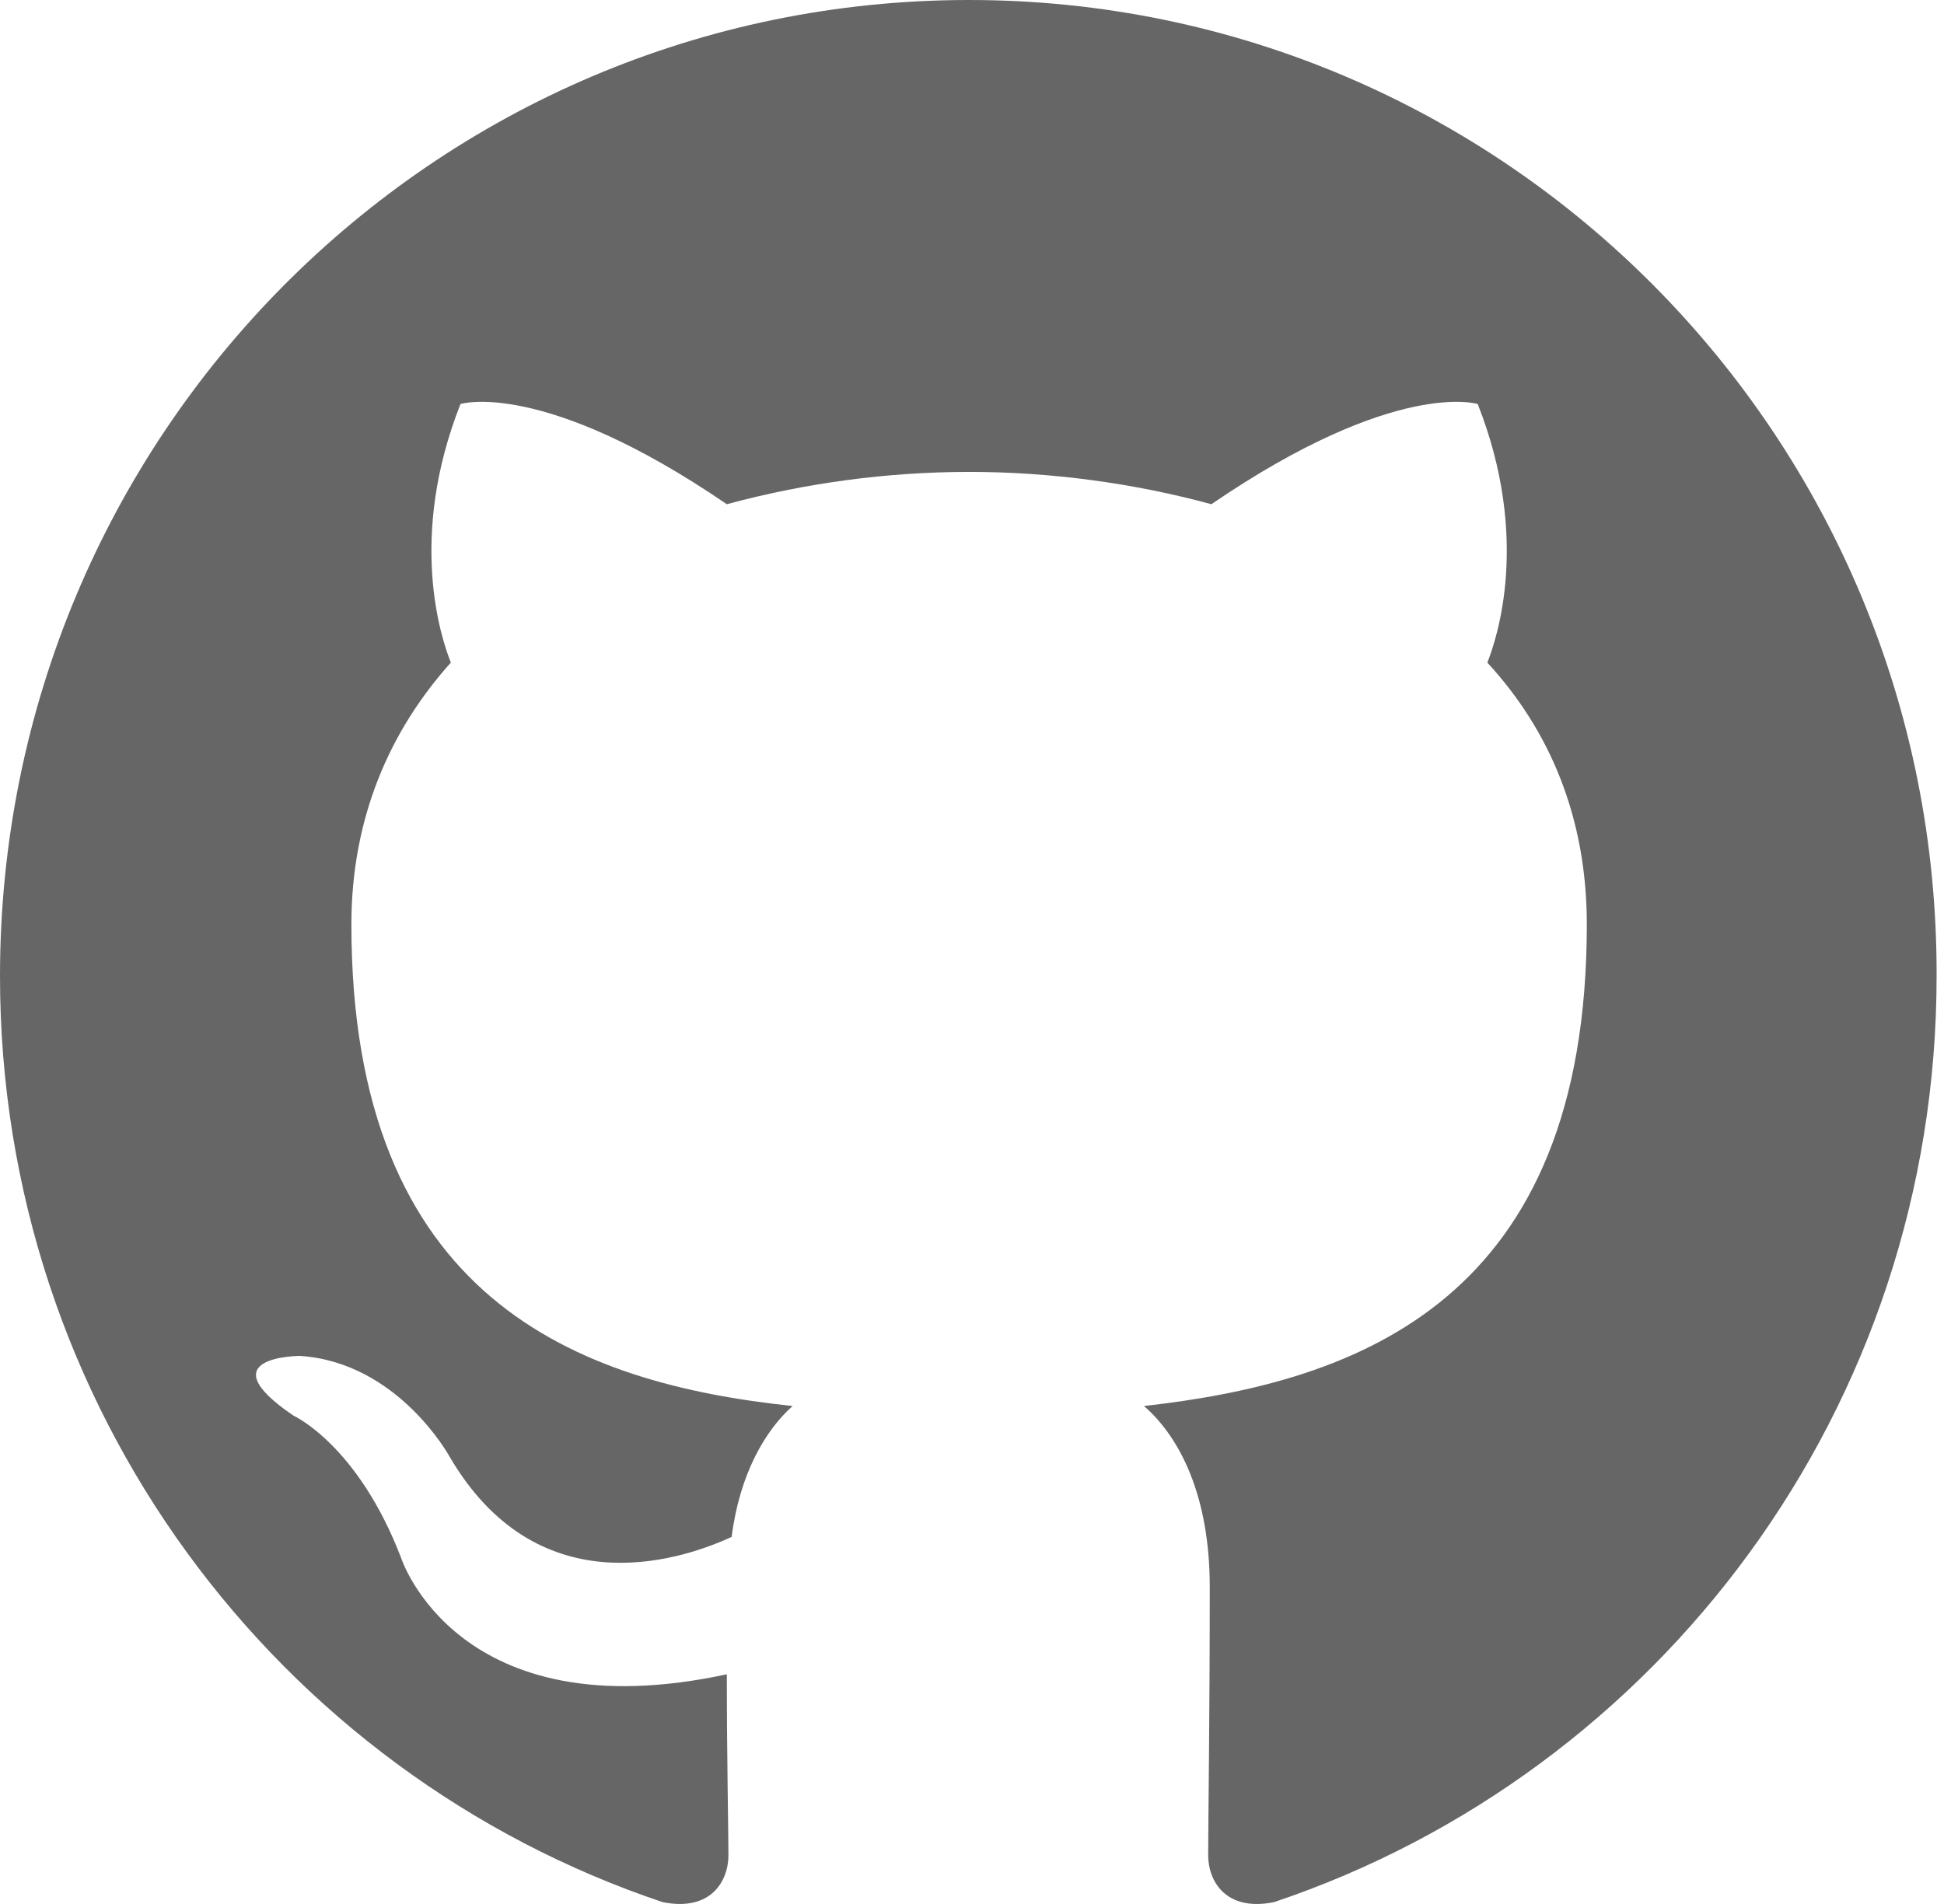
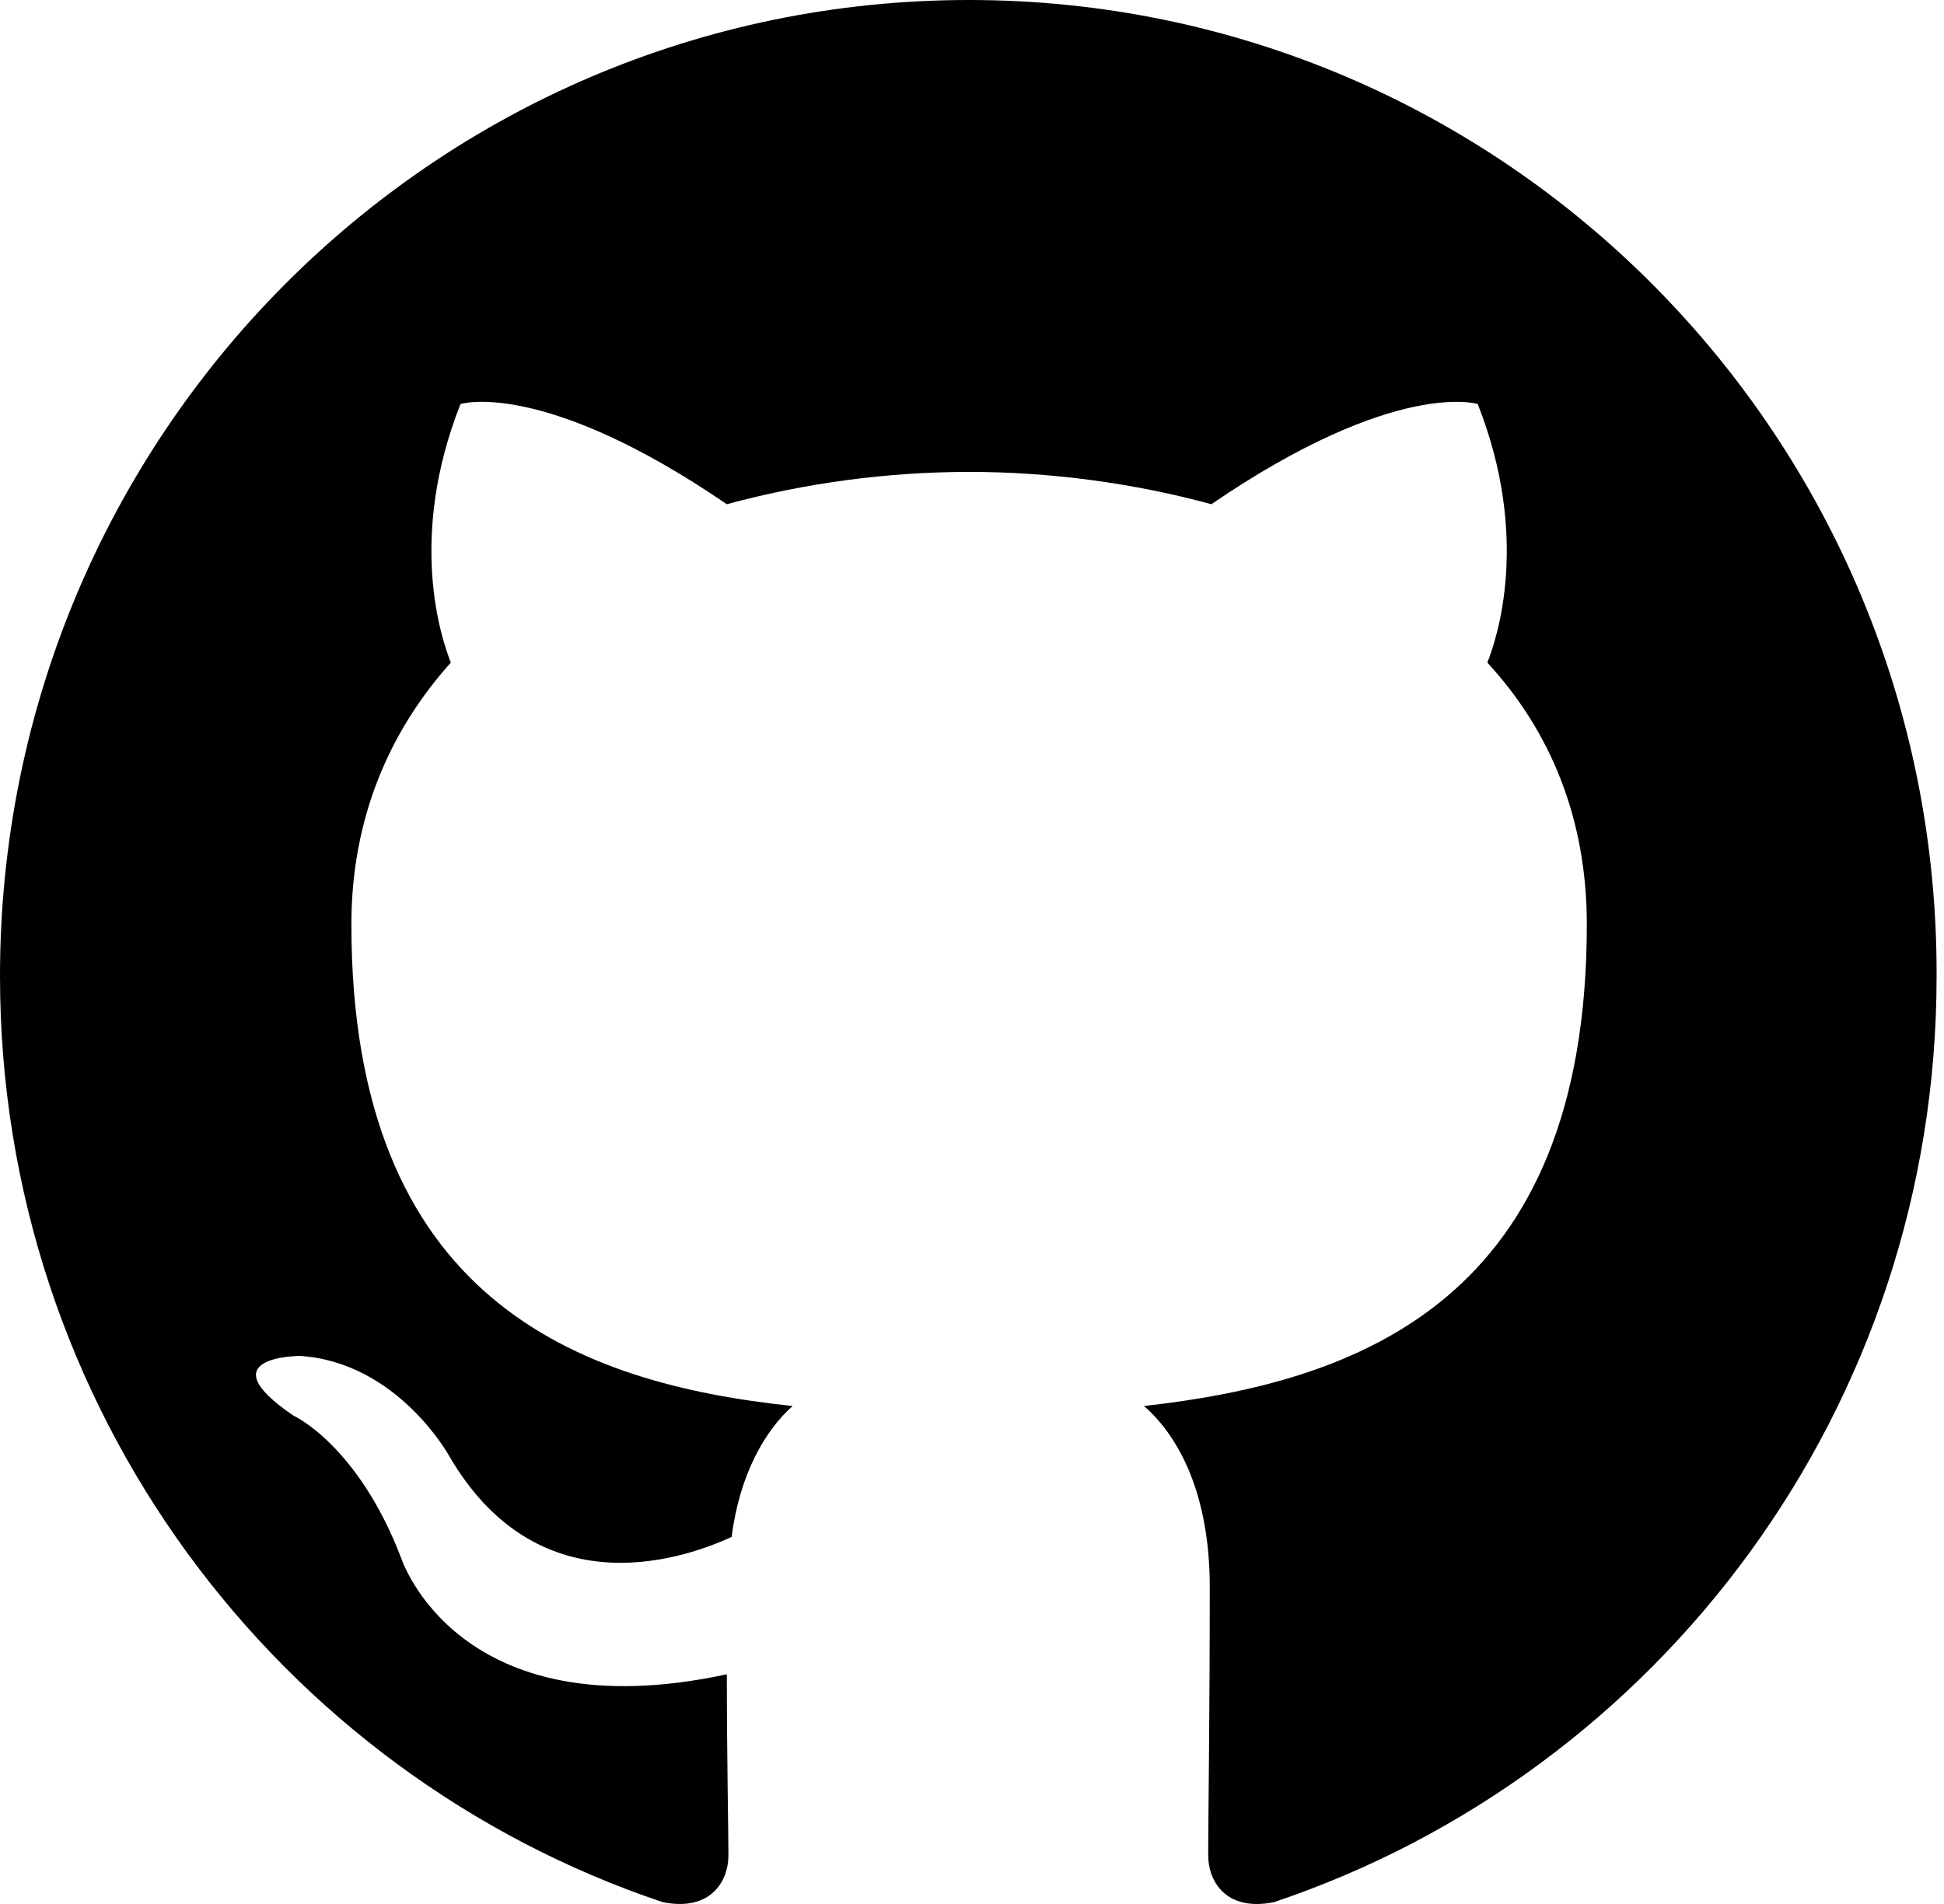
<svg xmlns="http://www.w3.org/2000/svg" width="98" height="96" viewBox="0 0 98 96">
  <defs>
    <style>
      path {
-         color: #666;
+         color: black;
      }

      @media (prefers-color-scheme: dark) {
         path {
-           color: #888;
+           color: white;
         }
      }
    </style>
  </defs>
  <path fill="currentColor" fill-rule="evenodd" d="M48.854 0C21.839 0 0 22 0 49.217c0 21.756 13.993 40.172 33.405 46.69 2.427.49 3.316-1.059 3.316-2.362 0-1.141-.08-5.052-.08-9.127-13.59 2.934-16.42-5.867-16.42-5.867-2.184-5.704-5.42-7.17-5.42-7.17-4.448-3.015.324-3.015.324-3.015 4.934.326 7.523 5.052 7.523 5.052 4.367 7.496 11.404 5.378 14.235 4.074.404-3.178 1.699-5.378 3.074-6.6-10.839-1.141-22.243-5.378-22.243-24.283 0-5.378 1.94-9.778 5.014-13.2-.485-1.222-2.184-6.275.486-13.038 0 0 4.125-1.304 13.426 5.052a46.97 46.97 0 0 1 12.214-1.63c4.125 0 8.33.571 12.213 1.63 9.302-6.356 13.427-5.052 13.427-5.052 2.67 6.763.97 11.816.485 13.038 3.155 3.422 5.015 7.822 5.015 13.2 0 18.905-11.404 23.06-22.324 24.283 1.78 1.548 3.316 4.481 3.316 9.126 0 6.6-.08 11.897-.08 13.526 0 1.304.89 2.853 3.316 2.364 19.412-6.52 33.405-24.935 33.405-46.691C97.707 22 75.788 0 48.854 0z" clip-rule="evenodd" />
</svg>
